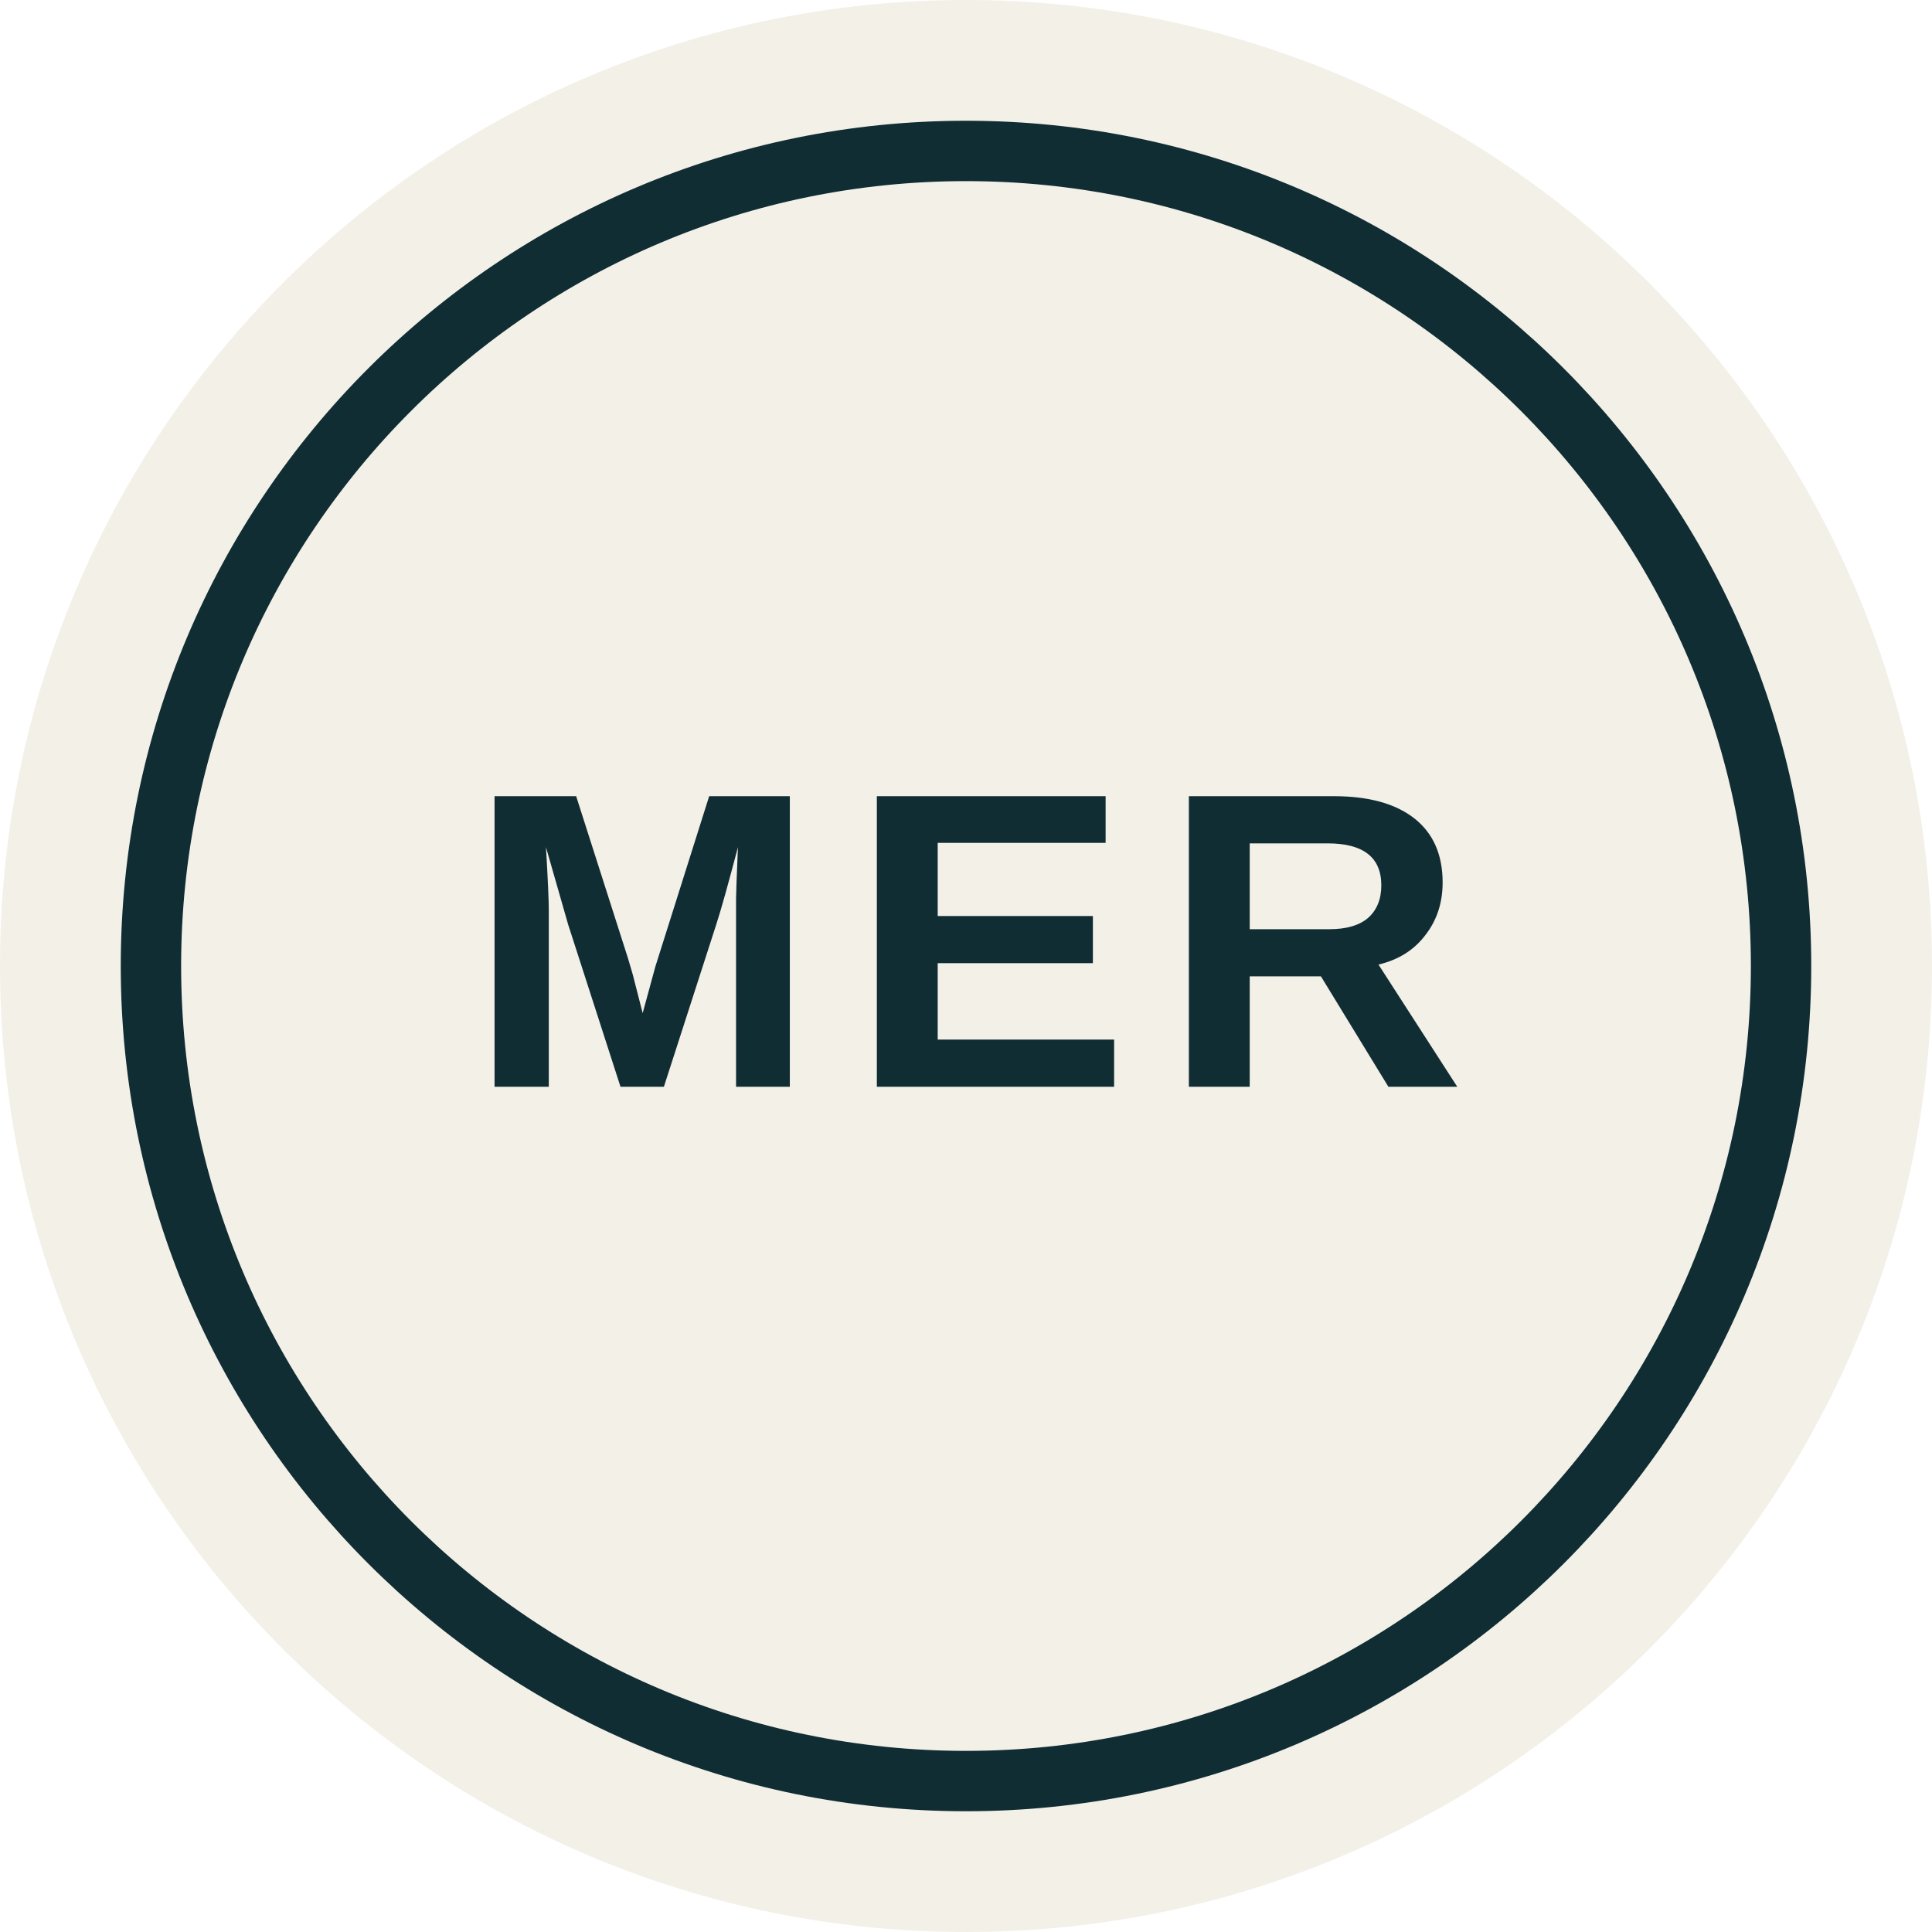
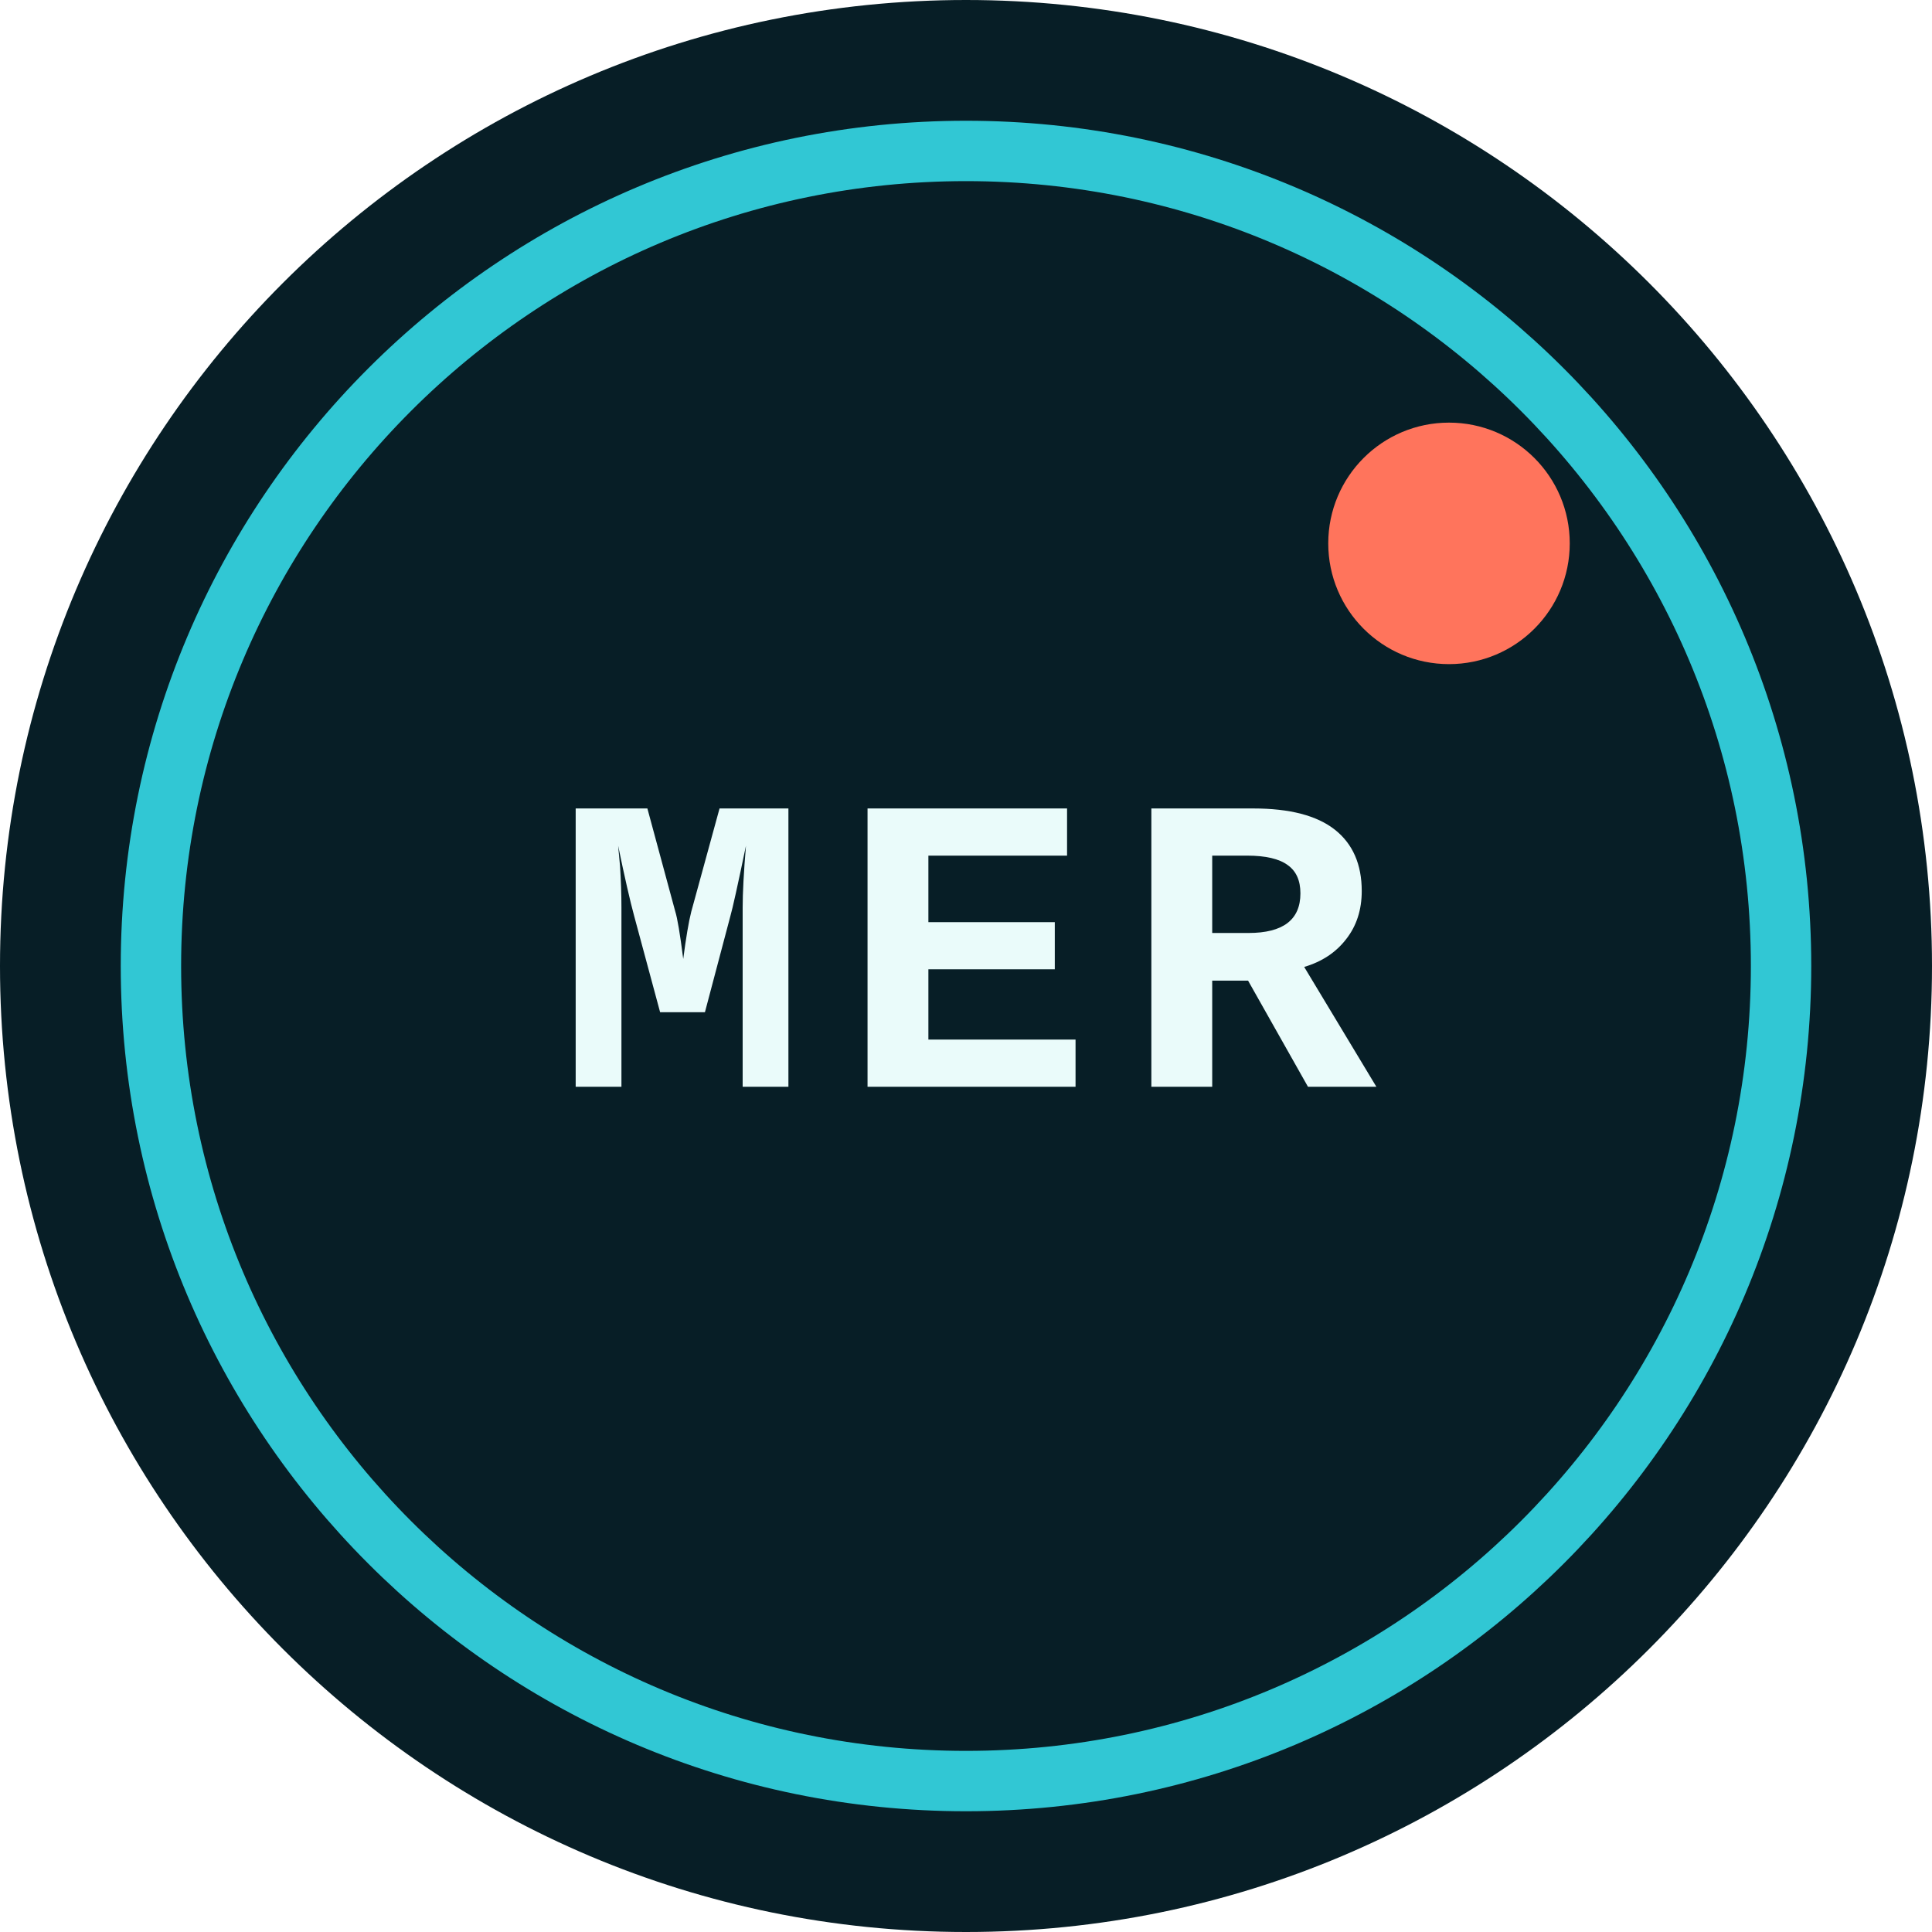
<svg xmlns="http://www.w3.org/2000/svg" viewBox="0 0 64 64" role="img" aria-label="MER">
-   <rect width="64" height="64" rx="32" fill="#f3f0e8" />
-   <circle cx="32" cy="32" r="27" fill="none" stroke="#102d34" stroke-width="2" />
-   <text x="32" y="36" fill="#102d34" font-family="Arial, Helvetica, sans-serif" font-size="14" font-weight="700" text-anchor="middle" letter-spacing="1">MER</text>
+   <rect width="64" height="64" rx="32" fill="#071e26" />
+   <circle cx="32" cy="32" r="27" fill="none" stroke="#31c7d4" stroke-width="2" />
+   <circle cx="48" cy="18" r="4" fill="#ff745c" />
+   <text x="32" y="36" fill="#eafbfa" font-family="Courier New, monospace" font-size="14" font-weight="700" text-anchor="middle" letter-spacing="1">MER</text>
</svg>
